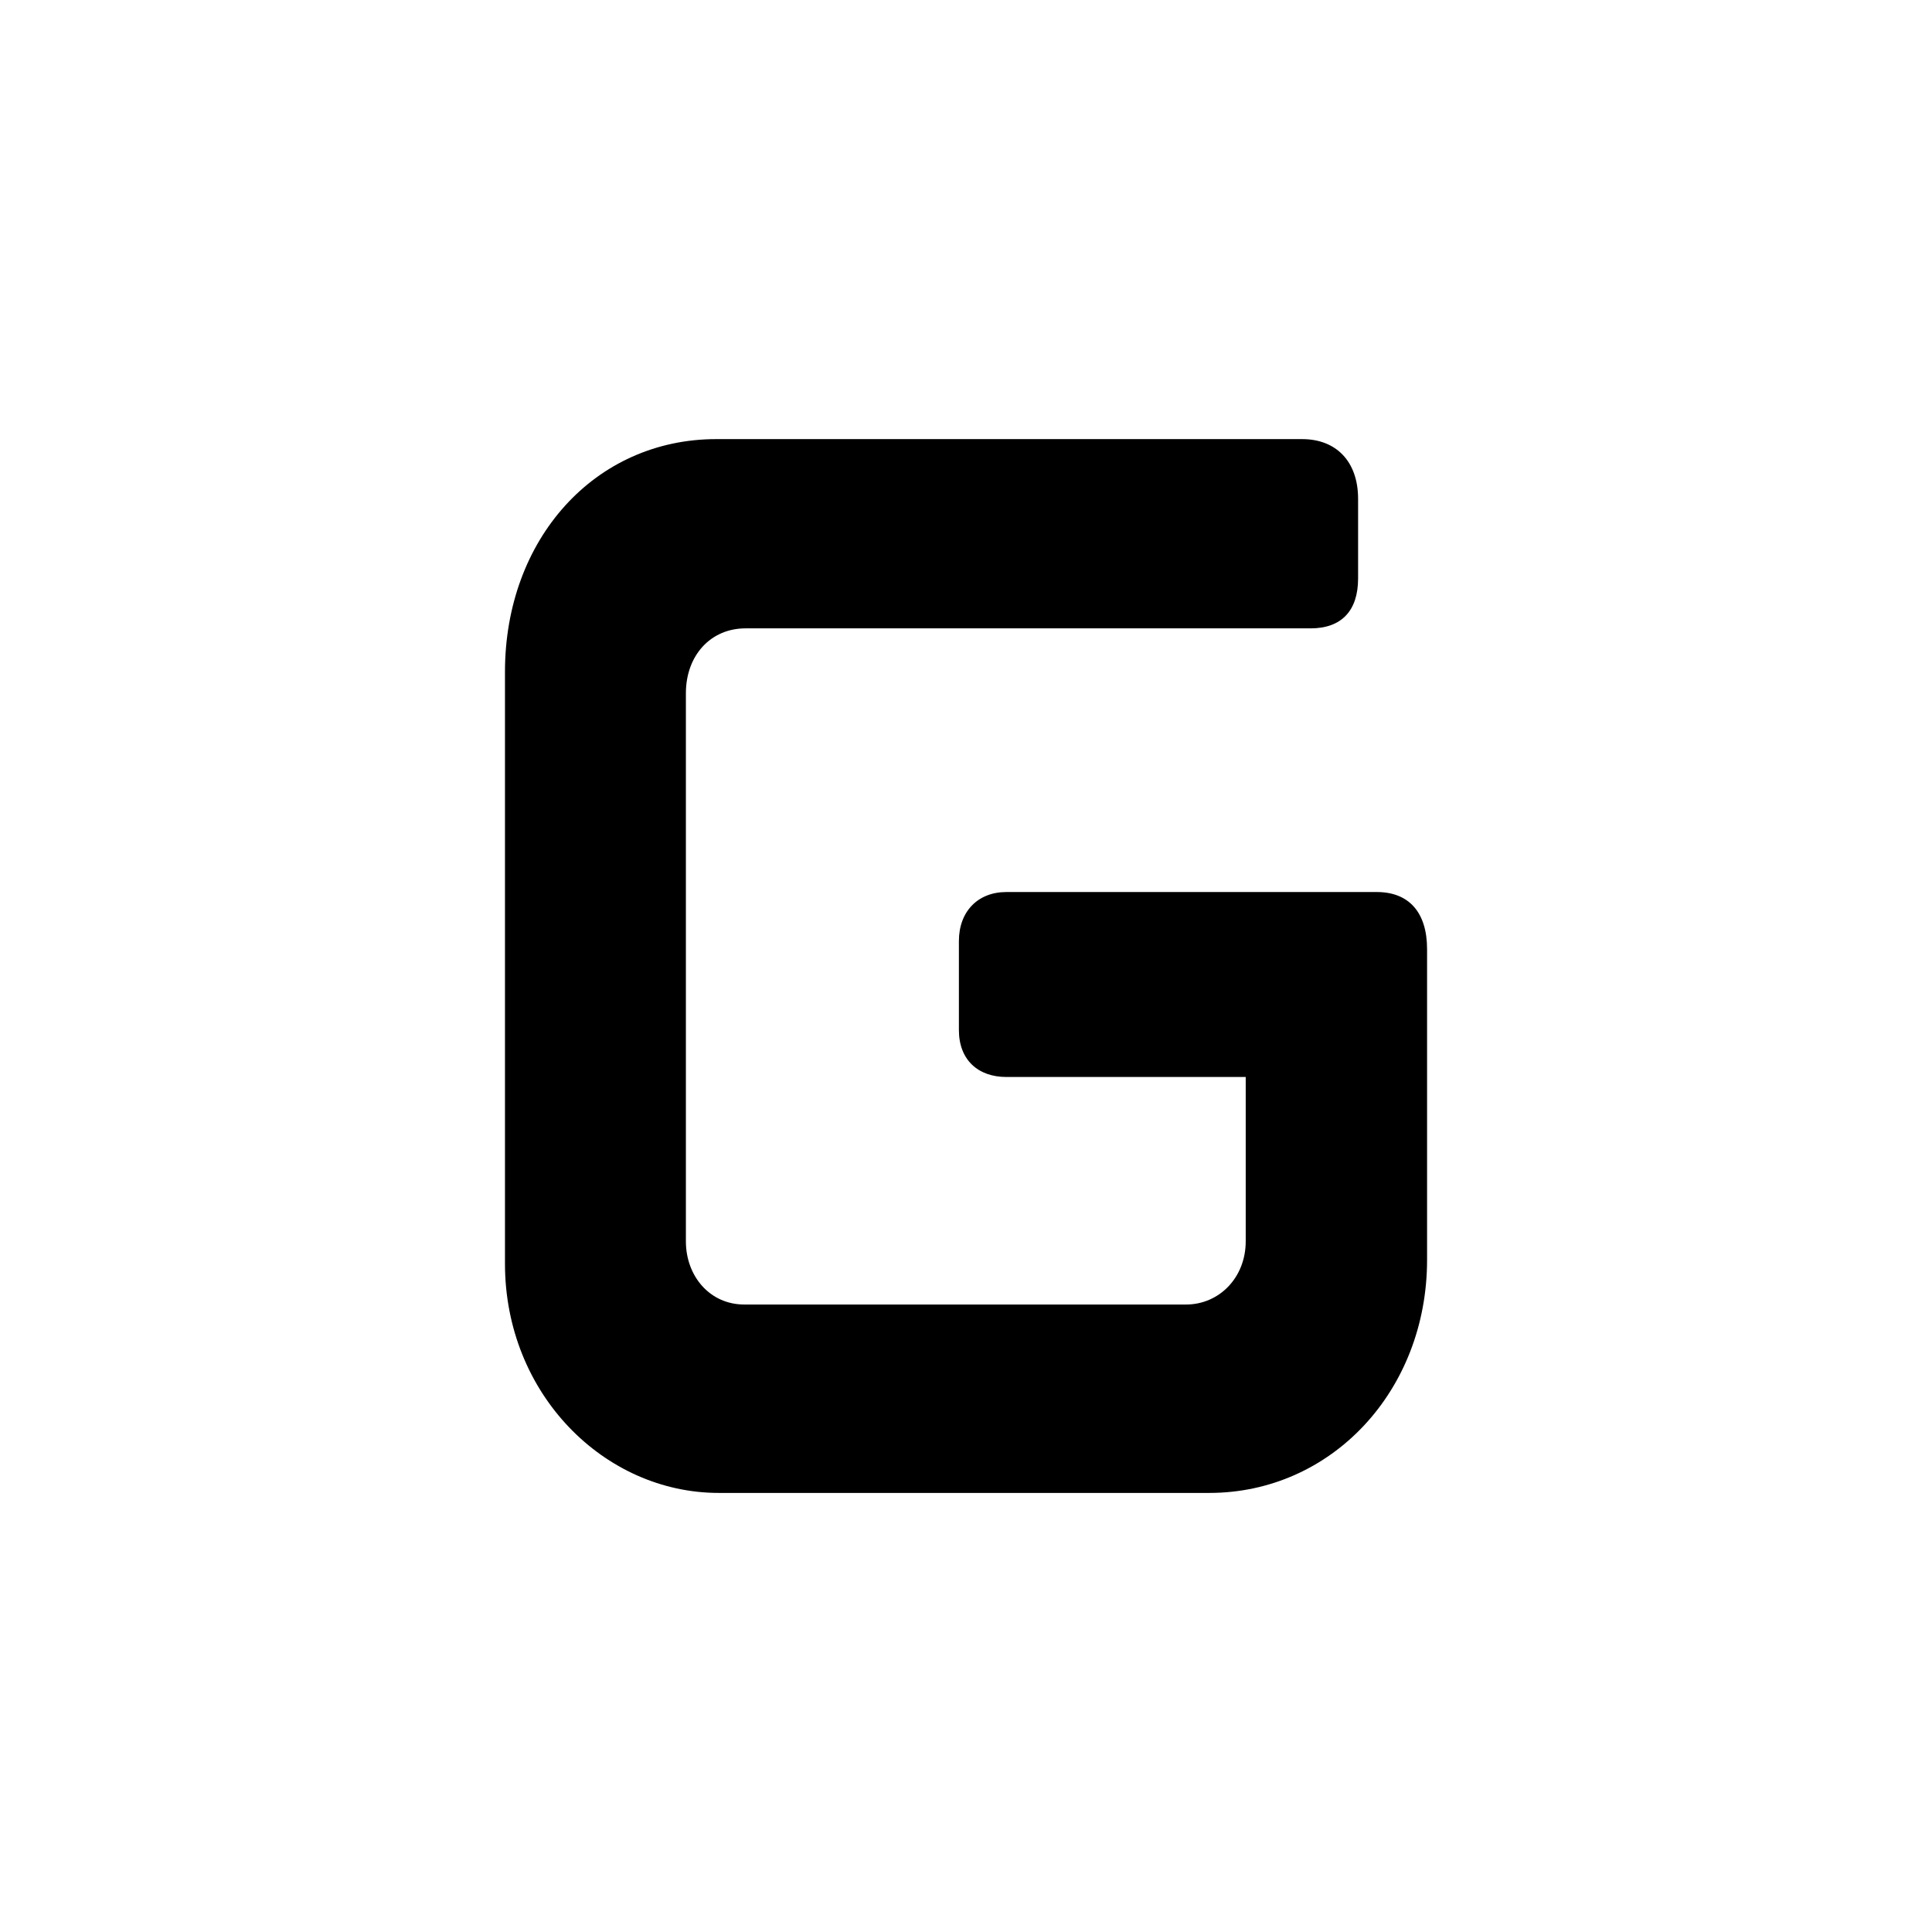
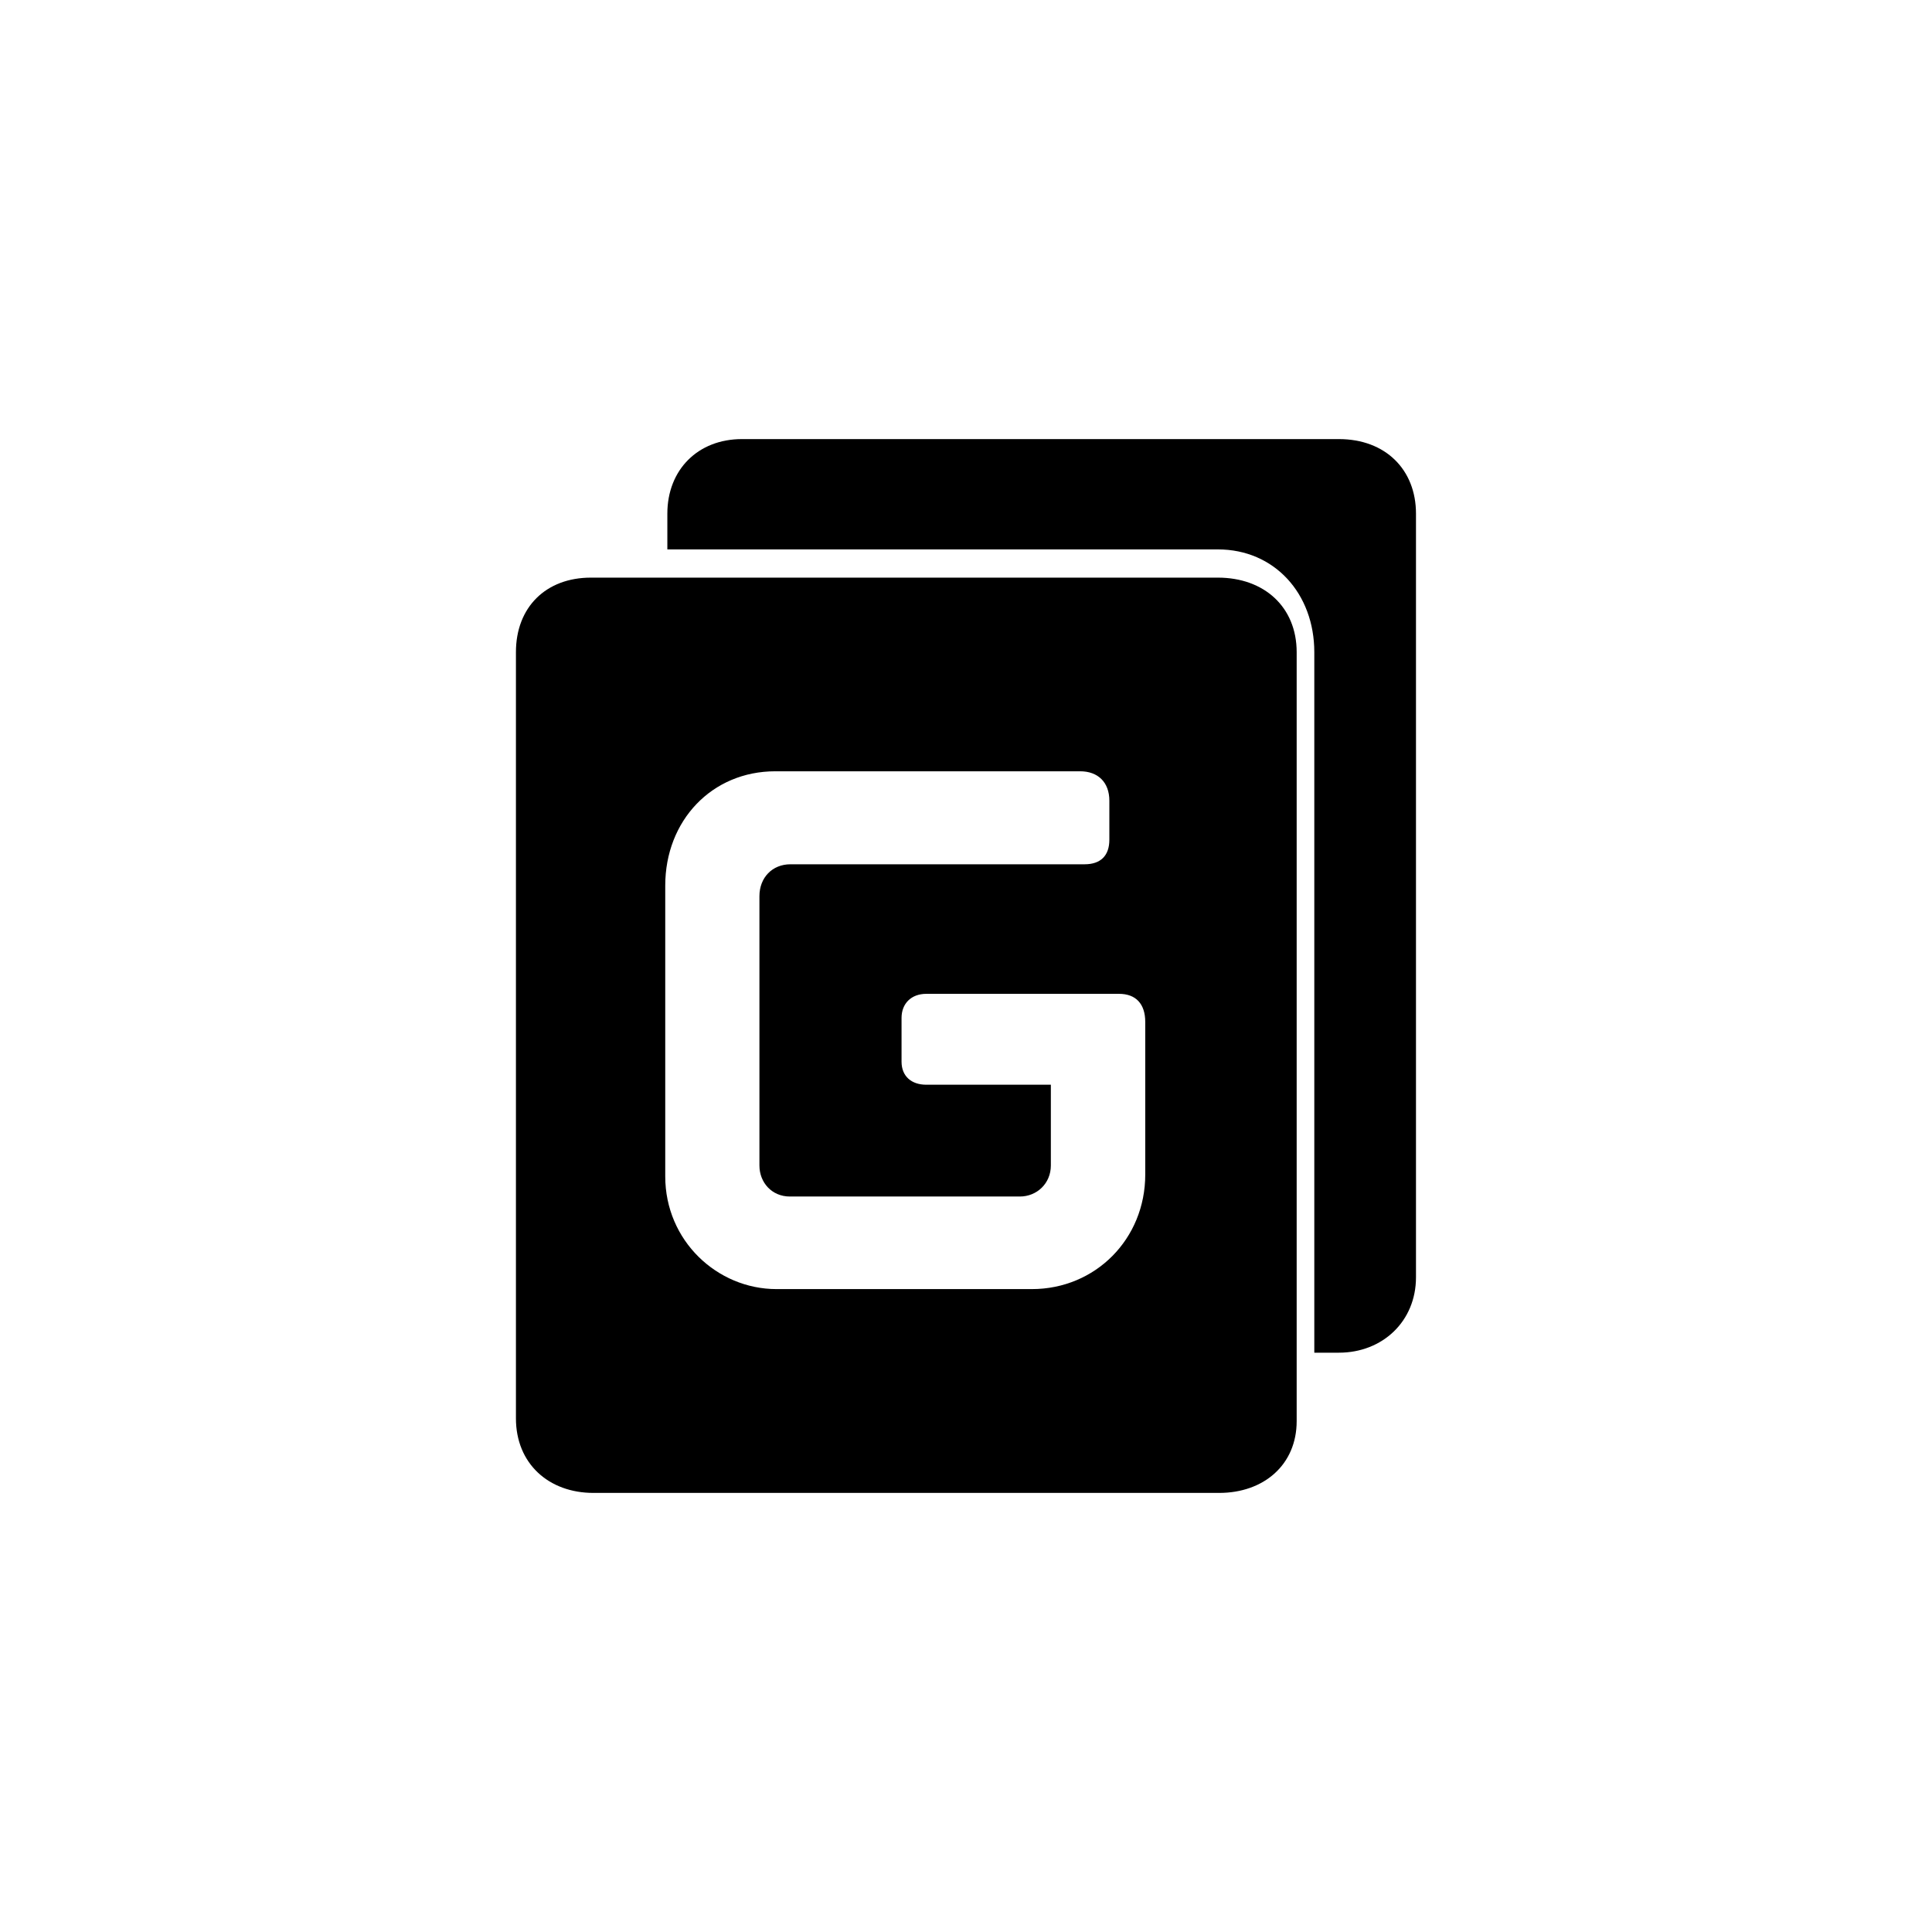
<svg xmlns="http://www.w3.org/2000/svg" width="22" height="22" viewBox="0 0 22 22">
-   <path d="M44.979 22.04l-19.109 0c-1.465 0-2.449 0.942-2.449 2.386l0 4.333c0 1.444 0.984 2.281 2.449 2.281l12.349 0 0 7.995c0 1.779-1.381 3.077-3.077 3.077l-22.793 0c-1.779 0-3.014-1.381-3.014-3.077l0-26.665c0-1.842 1.277-3.16 3.077-3.16l29.156 0c1.591 0 2.449-0.858 2.449-2.428l0-3.872c0-1.821-1.13-2.909-2.888-2.909l-30.223 0c-6.279 0-10.905 4.877-10.905 11.323l0 28.8c0 6.342 5.128 11.156 11.03 11.156l25.305 0c6.3 0 11.24-4.96 11.24-11.344l0-15.112c0-1.8-0.942-2.784-2.595-2.784z" transform="translate(5.75 5) scale(0.2207068 0.2340136)" fill="#000000" />
+   <svg x="5.875" y="5" width="10.249" height="12" viewBox="128.437 106.648 255.125 298.704" preserveAspectRatio="none">
+     <path d="M171.357 137.917l0-10.137c0-12.451 8.68-21.132 21.131-21.132l169.227 0c13.223 0 21.848 8.681 21.848 21.132l0 216.458c0 12.45-9.457 21.367-21.848 21.367l-6.973 0 0-198.557c0-16.612-11.312-29.131-27.322-29.131z" fill="#000000" />
+     <path d="M327.414 145.917l-177.726 0c-12.69 0-21.25 8.321-21.25 21.131l0 217.174c0 12.81 9.278 21.131 21.969 21.131l177.367 0c12.631 0 21.969-7.961 21.969-20.353l0-217.952c0-12.81-9.219-21.131-22.328-21.131z m-28.015 117.974l-54.653 0c-4.19 0-7.004 2.696-7.004 6.829l0 12.401c0 4.134 2.813 6.53 7.004 6.53l35.318 0 0 22.884c0 5.092-3.951 8.806-8.799 8.806l-65.188 0c-5.088 0-8.62-3.954-8.62-8.806l0-76.321c0-5.272 3.651-9.046 8.799-9.046l83.386 0c4.549 0 7.004-2.456 7.004-6.949l0-11.083c0-5.212-3.232-8.327-8.261-8.327l-86.438 0c-17.958 0-31.187 13.958-31.187 32.41l0 82.432c0 18.152 14.666 31.93 31.546 31.93l72.371 0c18.018 0 32.145-14.198 32.145-32.469l0-43.253c0-5.152-2.694-7.968-7.423-7.968z" fill="#000000" fill-rule="evenodd" />
+   </svg>
</svg>
